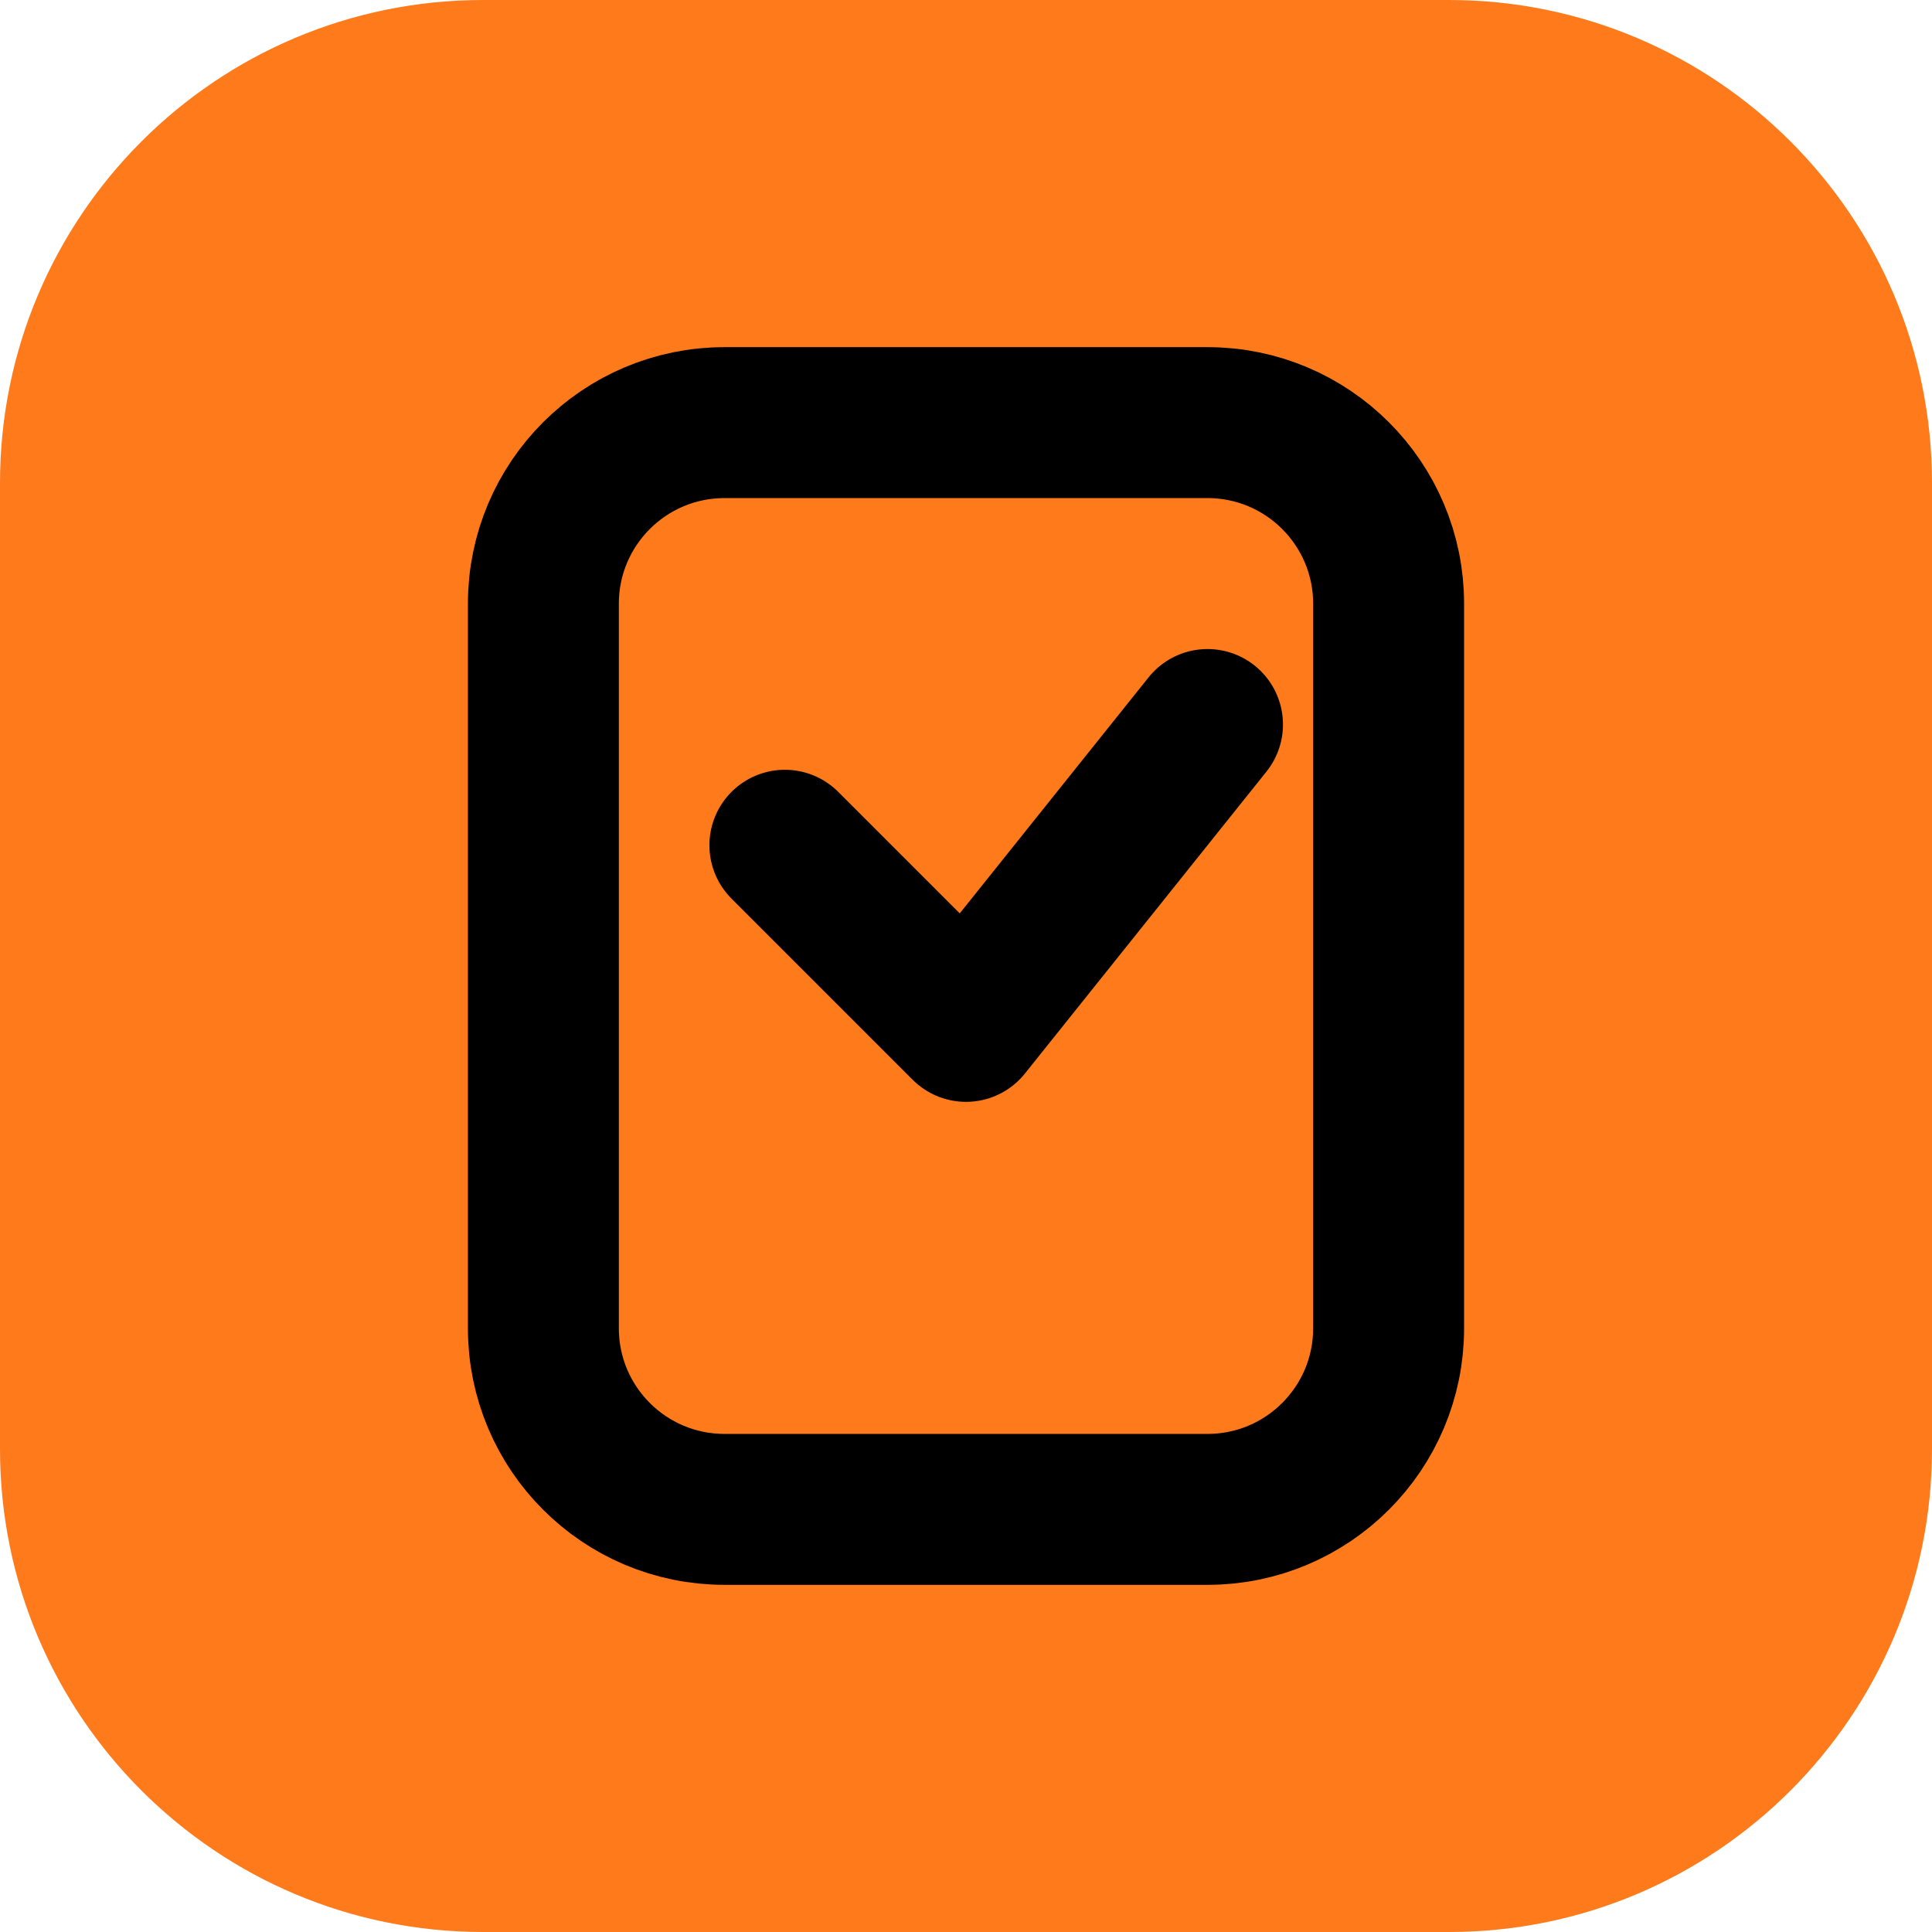
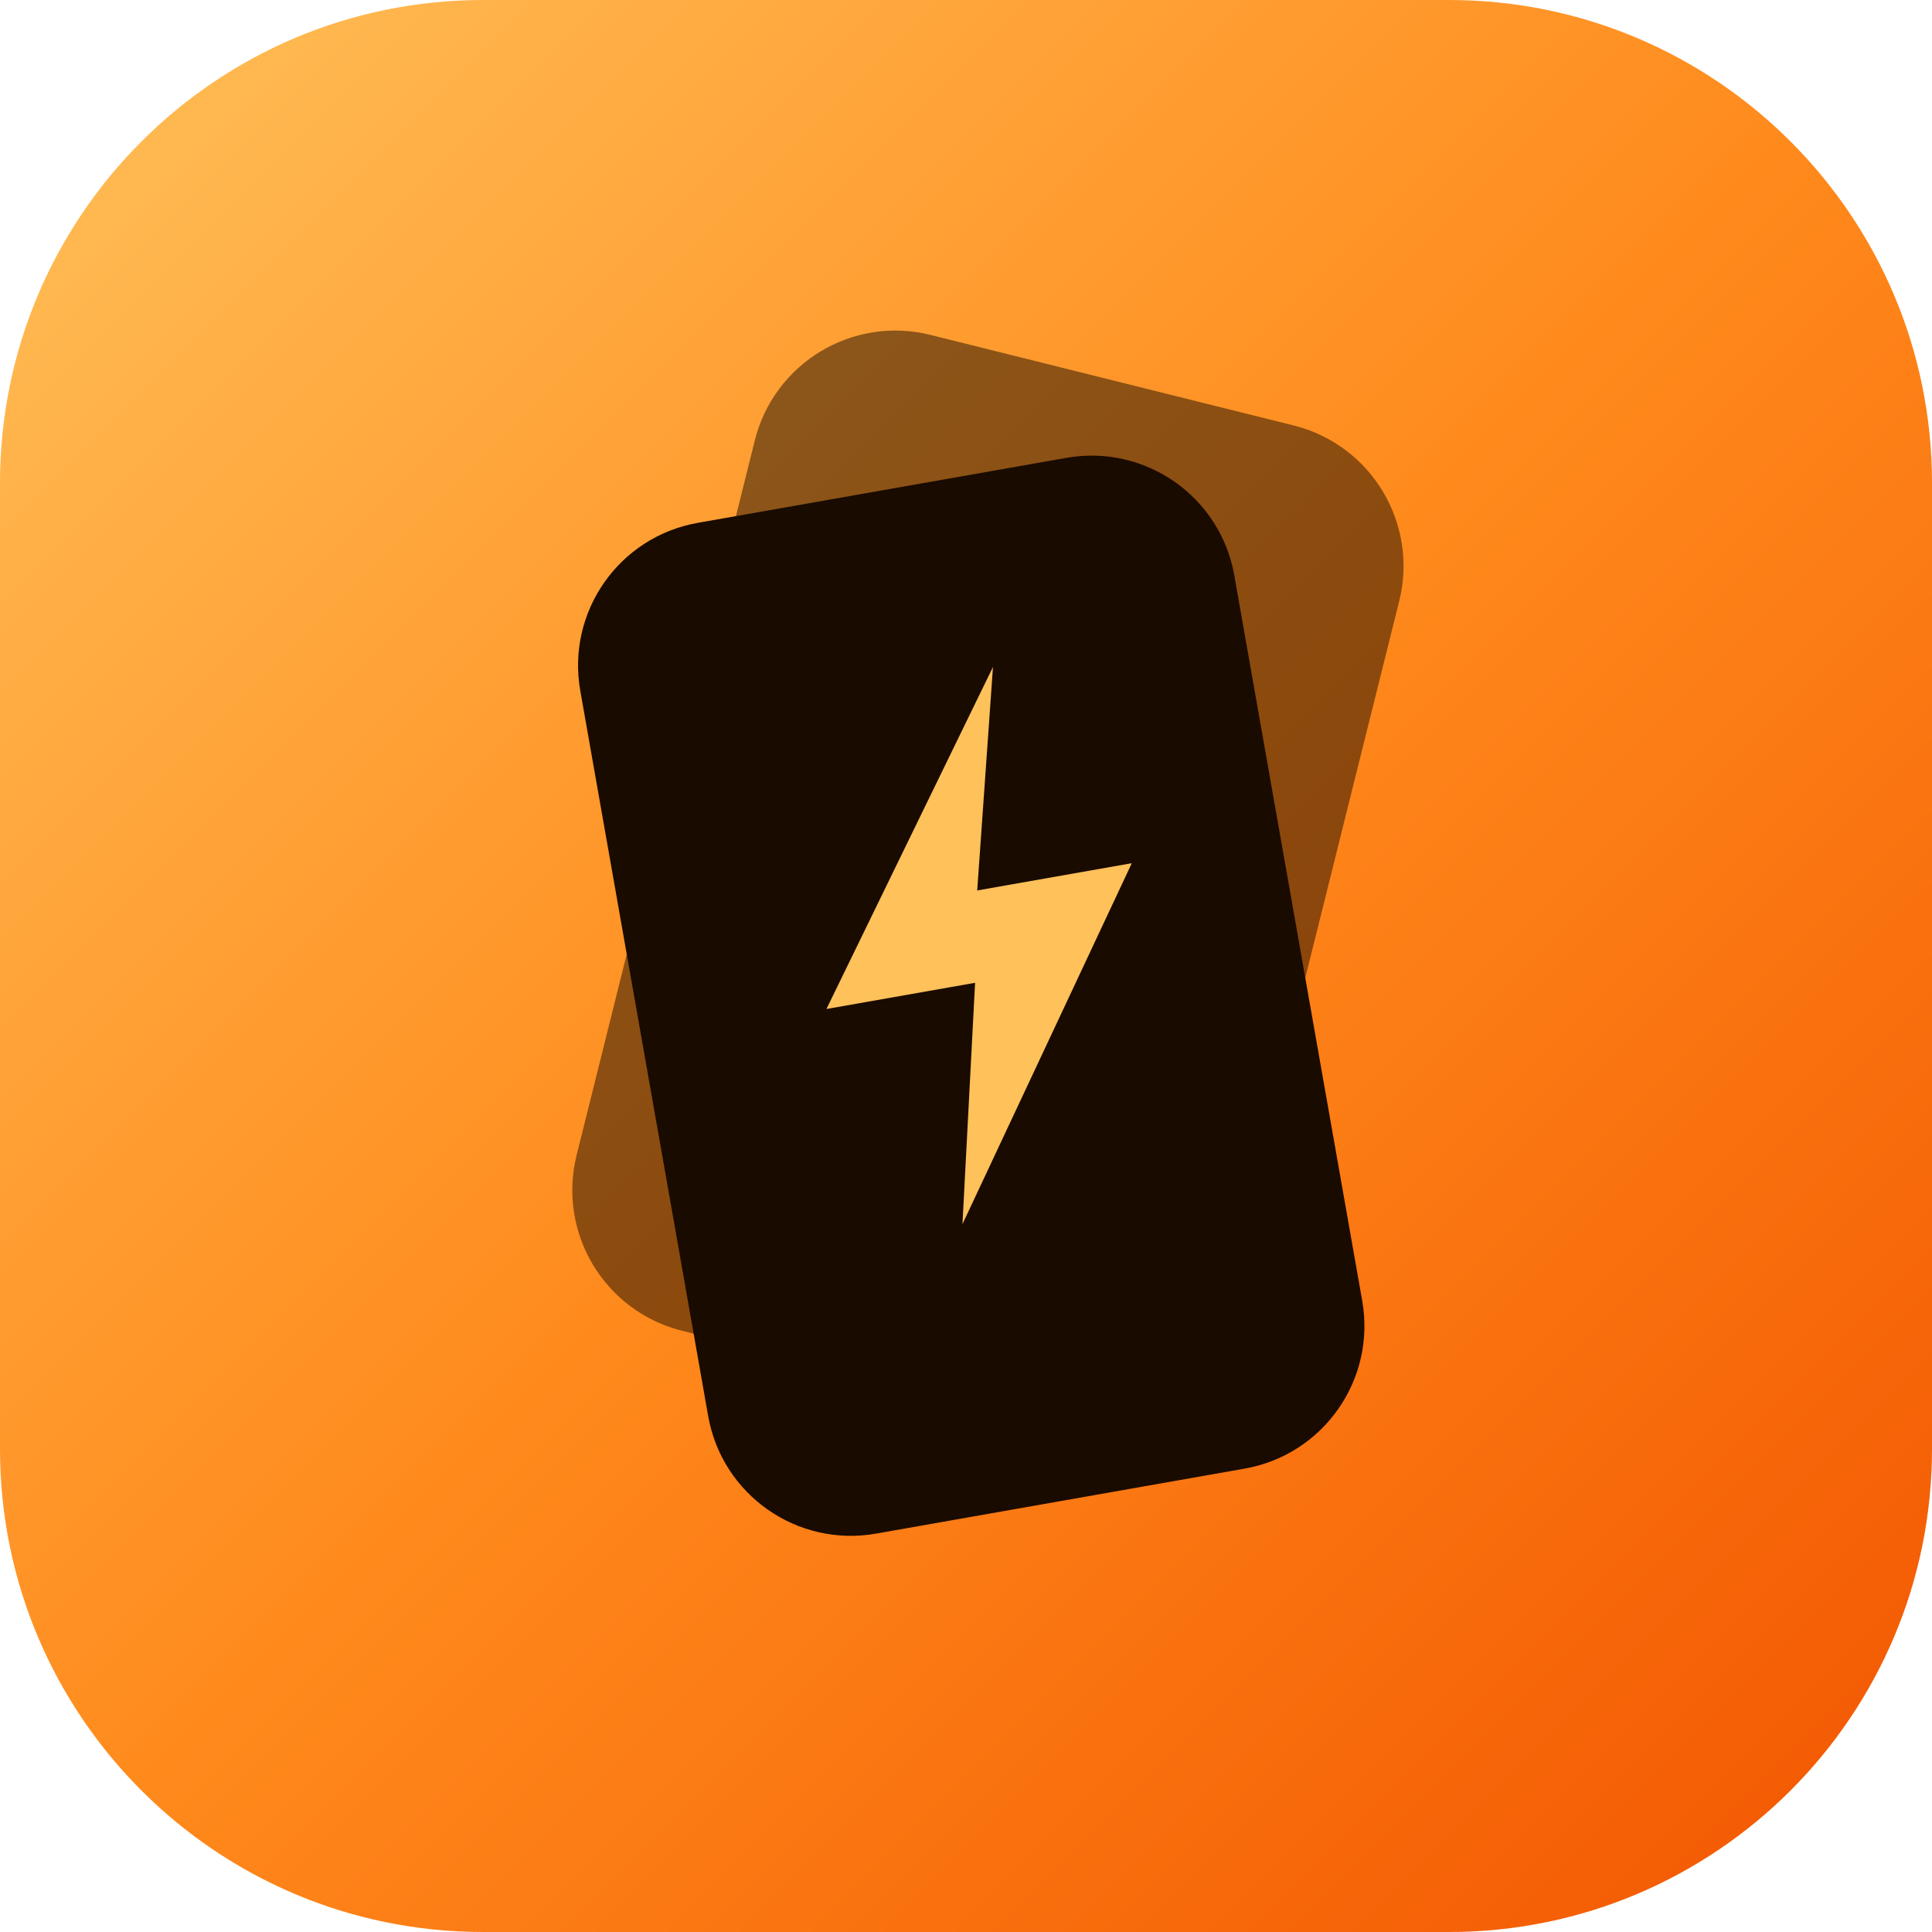
<svg xmlns="http://www.w3.org/2000/svg" viewBox="0 0 32 32">
-   <rect width="32" height="32" rx="8" fill="#FF7A1A" />
-   <rect x="9" y="7" width="14" height="18" rx="3" fill="none" stroke="#000" stroke-width="2.5" />
-   <path d="M13 14l3 3 4-5" fill="none" stroke="#000" stroke-width="2.5" stroke-linecap="round" stroke-linejoin="round" />
+   <defs>
+     <linearGradient id="g" x1="0" y1="0" x2="1" y2="1">
+       <stop offset="0" stop-color="#FFC15A" />
+       <stop offset=".5" stop-color="#FF8A1C" />
+       <stop offset="1" stop-color="#F25400" />
+     </linearGradient>
+   </defs>
+   <rect width="32" height="32" rx="8" fill="url(#g)" />
+   <g transform="rotate(14 16 16)">
+     <rect x="10.5" y="6" width="11" height="17" rx="2.4" fill="#1A0B00" opacity=".5" />
+   </g>
+   <g transform="rotate(-10 16 16)">
+     <rect x="10.5" y="8" width="11" height="17" rx="2.4" fill="#1A0B00" />
+     <path d="M17.3 11.2l-3.7 5.1h2.5l-.9 3.9 3.8-5.4h-2.6z" fill="#FFC15A" />
+   </g>
</svg>
